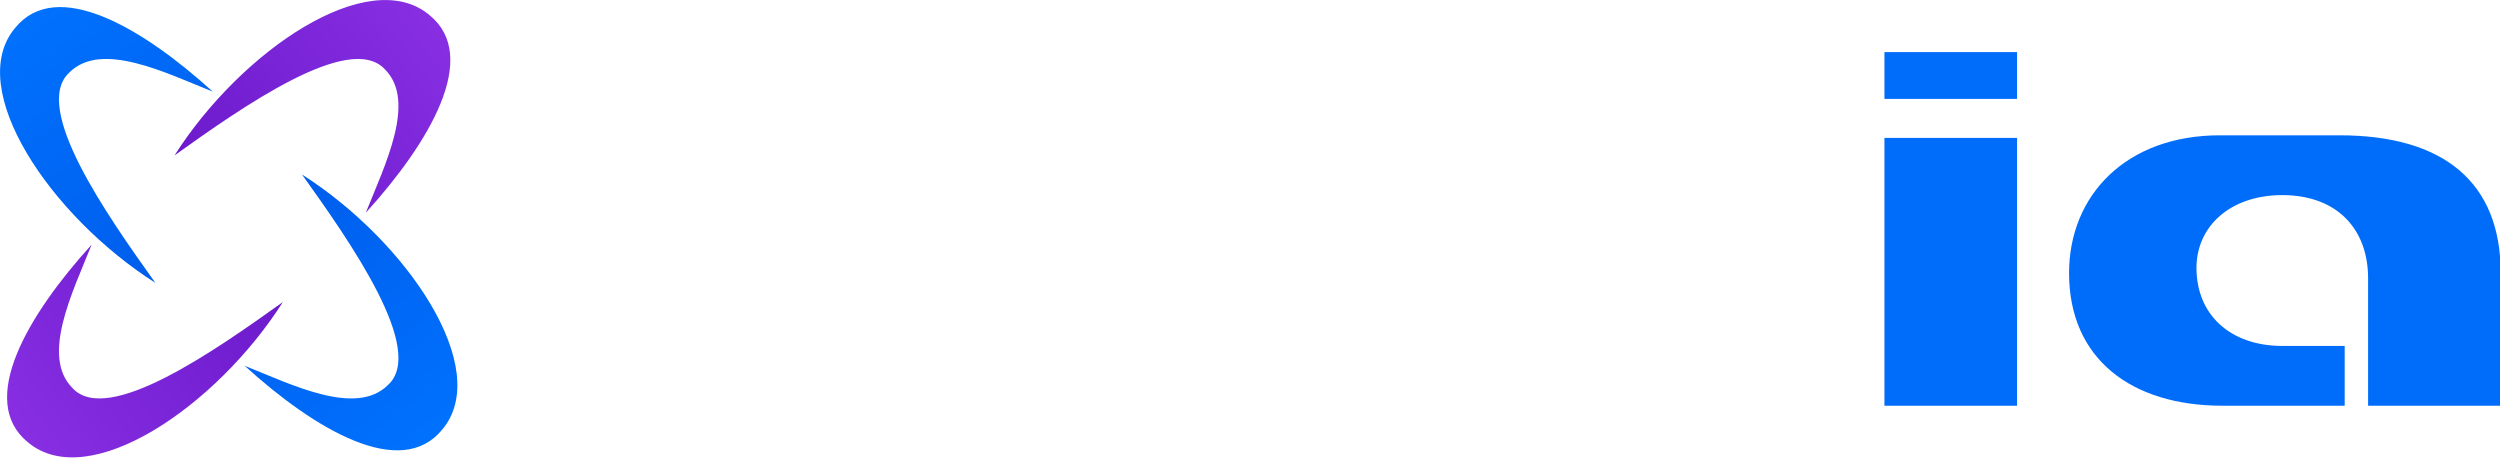
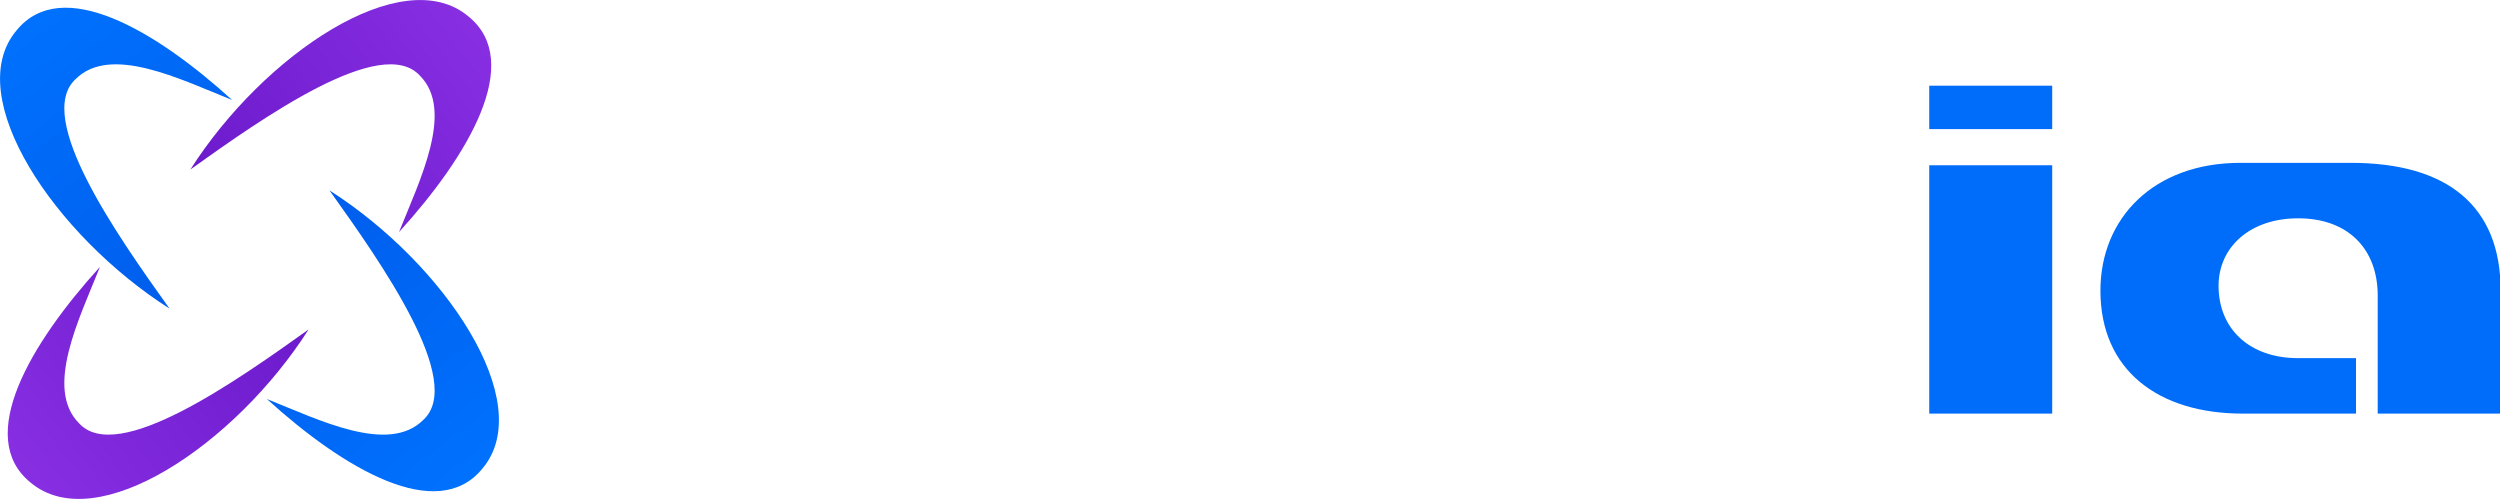
- <svg xmlns="http://www.w3.org/2000/svg" viewBox="0 0 1159.26 211.98" style="fill-rule:evenodd;clip-rule:evenodd;stroke-linejoin:round;stroke-miterlimit:2;">
+ <svg xmlns="http://www.w3.org/2000/svg" viewBox="0 0 1250.26 249.39" style="fill-rule:evenodd;clip-rule:evenodd;stroke-linejoin:round;stroke-miterlimit:2;">
  <defs>
    <linearGradient id="_Linear1" x1="0" y1="0" x2="1" y2="0" gradientUnits="userSpaceOnUse" gradientTransform="matrix(66.73765,86.53061,-86.53061,66.73765,108.2623,33.46939)">
      <stop offset="0" style="stop-color:rgb(0,115,255);stop-opacity:1" />
      <stop offset="1" style="stop-color:rgb(0,91,234);stop-opacity:1" />
    </linearGradient>
    <linearGradient id="_Linear2" x1="0" y1="0" x2="1" y2="0" gradientUnits="userSpaceOnUse" gradientTransform="matrix(66.73765,86.53061,-86.53061,66.73765,108.2623,33.46939)">
      <stop offset="0" style="stop-color:rgb(138,48,228);stop-opacity:1" />
      <stop offset="1" style="stop-color:rgb(104,24,201);stop-opacity:1" />
    </linearGradient>
    <linearGradient id="_Linear3" x1="0" y1="0" x2="1" y2="0" gradientUnits="userSpaceOnUse" gradientTransform="matrix(66.73765,86.53061,-86.53061,66.73765,108.2623,33.46939)">
      <stop offset="0" style="stop-color:rgb(0,115,255);stop-opacity:1" />
      <stop offset="1" style="stop-color:rgb(0,91,234);stop-opacity:1" />
    </linearGradient>
    <linearGradient id="_Linear4" x1="0" y1="0" x2="1" y2="0" gradientUnits="userSpaceOnUse" gradientTransform="matrix(66.73765,86.53061,-86.53061,66.73765,108.2623,33.46939)">
      <stop offset="0" style="stop-color:rgb(138,48,228);stop-opacity:1" />
      <stop offset="1" style="stop-color:rgb(104,24,201);stop-opacity:1" />
    </linearGradient>
  </defs>
-   <g transform="translate(-86.098,-24.0188) scale(0.369519)">
+   <g transform="translate(-101.2918,-28.2574) scale(0.434729)">
    <g id="simbolo" transform="matrix(4,0,0,4,-200,-60)">
      <path id="simbolo-lobulo-0" d="M175,60C153,40 126,24 113,40C97,59 124,99 157,120C142,99 118,65 130,54C140,44 160,54 175,60Z" style="fill:url(#_Linear1);fill-rule:nonzero;" />
      <g id="simbolo-lobulo-90" transform="matrix(-0,1,-1,-0,283,-77)">
        <path d="M175,60C153,40 126,24 113,40C97,59 124,99 157,120C142,99 118,65 130,54C140,44 160,54 175,60Z" style="fill:url(#_Linear2);fill-rule:nonzero;" />
      </g>
      <g id="simbolo-lobulo-180" transform="matrix(-1,-0,0,-1,360,206)">
        <path d="M175,60C153,40 126,24 113,40C97,59 124,99 157,120C142,99 118,65 130,54C140,44 160,54 175,60Z" style="fill:url(#_Linear3);fill-rule:nonzero;" />
      </g>
      <g id="simbolo-lobulo-270" transform="matrix(0,-1,1,0,77,283)">
        <path d="M175,60C153,40 126,24 113,40C97,59 124,99 157,120C142,99 118,65 130,54C140,44 160,54 175,60Z" style="fill:url(#_Linear4);fill-rule:nonzero;" />
      </g>
      <circle id="simbolo-centro" cx="180" cy="103" r="21" style="fill:rgb(255,255,255);" />
    </g>
  </g>
-   <g transform="translate(179.5892,-735.8439)">
+   <g transform="translate(270.5879,-717.1396)">
    <g id="iselia-tipografia-construida" transform="matrix(1.205767,0,0,1.205767,-1.494102,699.7117)">
      <rect id="i-inicial-punto" x="51" y="50" width="51" height="18" style="fill:rgb(255,255,255);fill-rule:nonzero;" />
      <rect id="i-inicial" x="51" y="83" width="51" height="103" style="fill:rgb(255,255,255);fill-rule:nonzero;" />
      <path id="s" d="M270,82L157,82C137,82 122,96 122,115C122,132 136,145 153,145L209,145C215,145 219,149 219,154C219,160 215,163 209,163L122,163L122,186L236,186C256,186 270,172 270,153C270,136 256,123 239,123L182,123C176,123 173,119 173,115C173,109 177,105 183,105L270,105L270,82Z" style="fill:rgb(255,255,255);fill-rule:nonzero;" />
      <path id="e" d="M447,186L341,186C306,186 284,166 284,135C284,104 305,82 339,82L394,82C432,82 447,90 447,113C447,138 427,148 393,148L341,148L341,125L376,125C391,125 398,122 398,115C398,106 389,105 372,105L358,105C341,105 331,118 331,135C331,152 341,163 360,163L447,163L447,186Z" style="fill:rgb(255,255,255);fill-rule:nonzero;" />
      <path id="l" d="M466,50L518,50L518,155C518,164 520,167 529,167L558,167L558,186L488,186C472,186 466,179 466,164L466,50Z" style="fill:rgb(255,255,255);fill-rule:nonzero;" />
      <rect id="i-punto-azul" x="577" y="50" width="51" height="18" style="fill:rgb(0,109,250);fill-rule:nonzero;" />
      <rect id="i" x="577" y="83" width="51" height="103" style="fill:rgb(0,109,250);fill-rule:nonzero;" />
      <path id="a" d="M814,186L763,186L763,137C763,118 751,105 730,105C710,105 697,117 697,133C697,151 710,163 730,163L754,163L754,186L707,186C672,186 648,168 648,135C648,105 670,82 706,82L752,82C792,82 814,100 814,135L814,186Z" style="fill:rgb(0,109,250);fill-rule:nonzero;" />
    </g>
  </g>
</svg>
